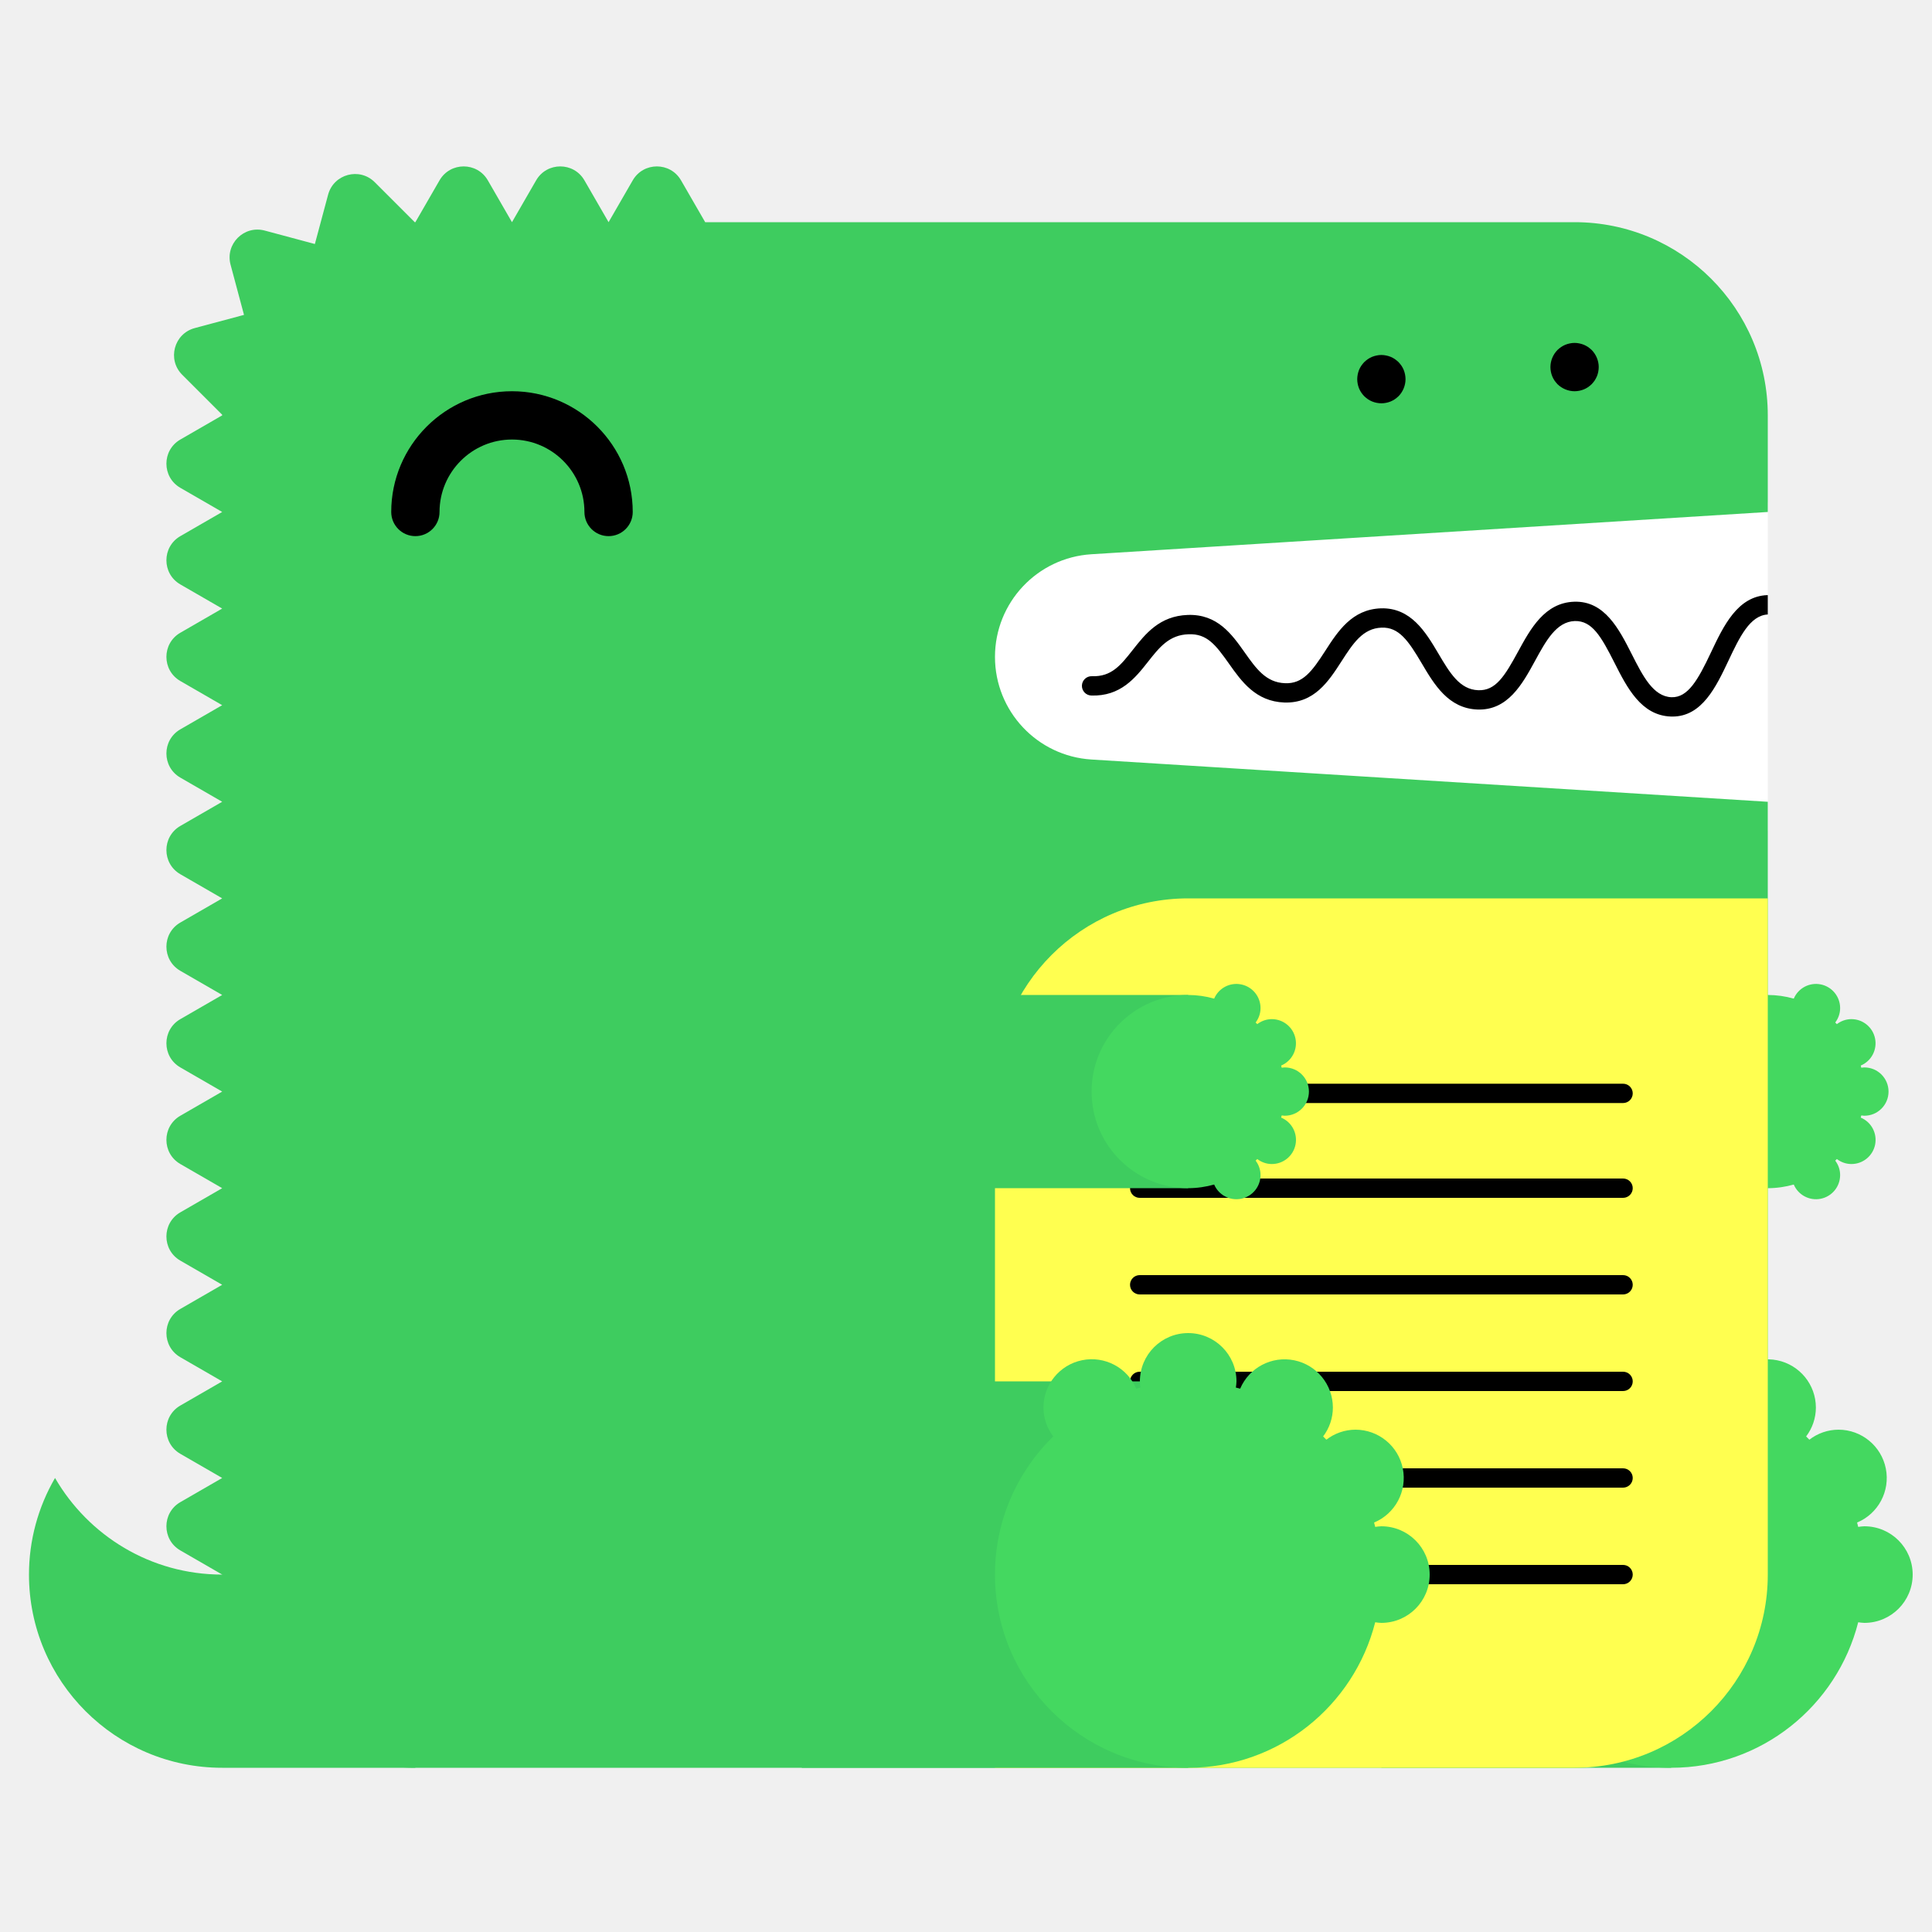
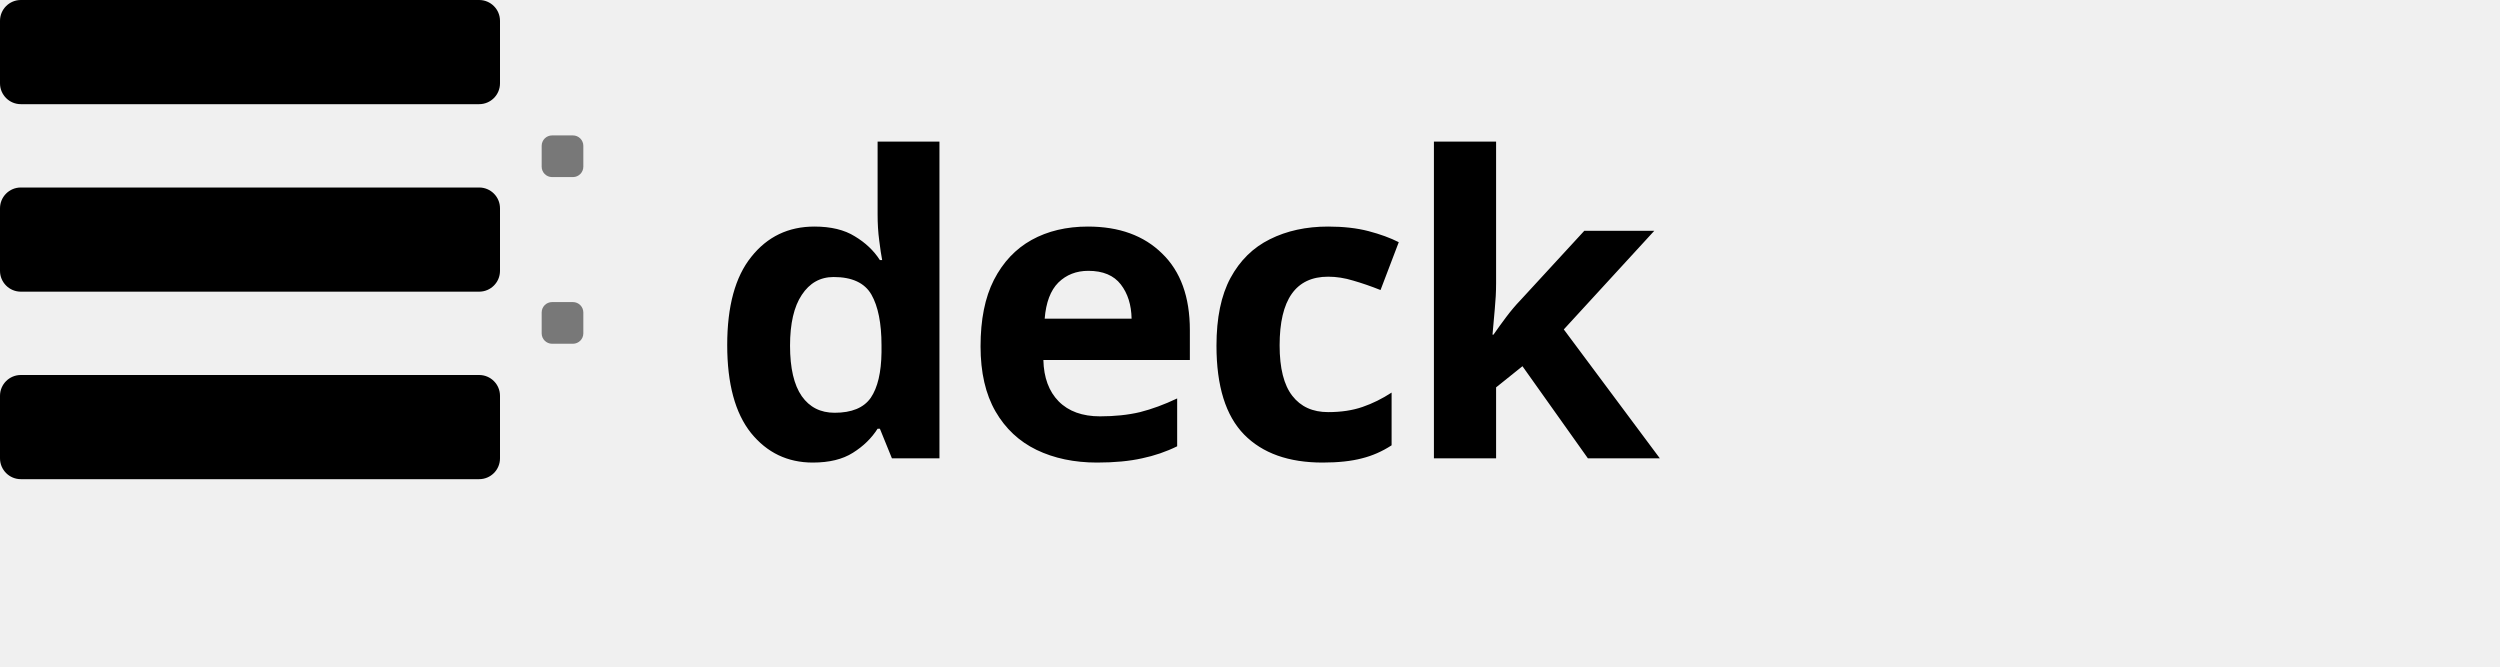
- <svg xmlns="http://www.w3.org/2000/svg" width="200" height="200" viewBox="0 0 200 200">
-   <g fill="none" fill-rule="evenodd">
-     <path fill="#FFF" d="M99 52h84v34H99z" />
-     <path d="M23 163c-7.398 0-13.843-4.027-17.303-10A19.886 19.886 0 0 0 3 163c0 11.046 8.954 20 20 20h20v-20H23z" fill="#3ECC5F" />
-     <path d="M112.98 57.376L183 53V43c0-11.046-8.954-20-20-20H73l-2.5-4.33c-1.112-1.925-3.889-1.925-5 0L63 23l-2.5-4.33c-1.111-1.925-3.889-1.925-5 0L53 23l-2.5-4.33c-1.111-1.925-3.889-1.925-5 0L43 23c-.022 0-.042.003-.065.003l-4.142-4.141c-1.57-1.571-4.252-.853-4.828 1.294l-1.369 5.104-5.192-1.392c-2.148-.575-4.111 1.389-3.535 3.536l1.39 5.193-5.102 1.367c-2.148.576-2.867 3.259-1.296 4.83l4.142 4.142c0 .021-.003.042-.003.064l-4.33 2.5c-1.925 1.111-1.925 3.889 0 5L23 53l-4.33 2.5c-1.925 1.111-1.925 3.889 0 5L23 63l-4.33 2.5c-1.925 1.111-1.925 3.889 0 5L23 73l-4.33 2.5c-1.925 1.111-1.925 3.889 0 5L23 83l-4.33 2.5c-1.925 1.111-1.925 3.889 0 5L23 93l-4.33 2.5c-1.925 1.111-1.925 3.889 0 5L23 103l-4.33 2.5c-1.925 1.111-1.925 3.889 0 5L23 113l-4.33 2.5c-1.925 1.111-1.925 3.889 0 5L23 123l-4.33 2.5c-1.925 1.111-1.925 3.889 0 5L23 133l-4.33 2.5c-1.925 1.111-1.925 3.889 0 5L23 143l-4.33 2.5c-1.925 1.111-1.925 3.889 0 5L23 153l-4.33 2.5c-1.925 1.111-1.925 3.889 0 5L23 163c0 11.046 8.954 20 20 20h120c11.046 0 20-8.954 20-20V83l-70.02-4.376A10.645 10.645 0 0 1 103 68c0-5.621 4.37-10.273 9.98-10.624" fill="#3ECC5F" />
-     <path fill="#3ECC5F" d="M143 183h30v-40h-30z" />
-     <path d="M193 158c-.219 0-.428.037-.639.064-.038-.15-.074-.301-.116-.451A5 5 0 0 0 190.32 148a4.96 4.96 0 0 0-3.016 1.036 26.531 26.531 0 0 0-.335-.336 4.955 4.955 0 0 0 1.011-2.987 5 5 0 0 0-9.599-1.959c-.148-.042-.297-.077-.445-.115.027-.211.064-.42.064-.639a5 5 0 0 0-5-5 5 5 0 0 0-5 5c0 .219.037.428.064.639-.148.038-.297.073-.445.115a4.998 4.998 0 0 0-9.599 1.959c0 1.125.384 2.151 1.011 2.987-3.717 3.632-6.031 8.693-6.031 14.3 0 11.046 8.954 20 20 20 9.339 0 17.16-6.41 19.361-15.064.211.027.42.064.639.064a5 5 0 0 0 5-5 5 5 0 0 0-5-5" fill="#44D860" />
-     <path fill="#3ECC5F" d="M153 123h30v-20h-30z" />
-     <path d="M193 115.5a2.5 2.5 0 1 0 0-5c-.109 0-.214.019-.319.032-.02-.075-.037-.15-.058-.225a2.501 2.501 0 0 0-.963-4.807c-.569 0-1.088.197-1.508.518a6.653 6.653 0 0 0-.168-.168c.314-.417.506-.931.506-1.494a2.5 2.5 0 0 0-4.8-.979A9.987 9.987 0 0 0 183 103c-5.522 0-10 4.478-10 10s4.478 10 10 10c.934 0 1.833-.138 2.69-.377a2.5 2.5 0 0 0 4.8-.979c0-.563-.192-1.077-.506-1.494.057-.055.113-.111.168-.168.42.321.939.518 1.508.518a2.5 2.5 0 0 0 .963-4.807c.021-.074.038-.15.058-.225.105.013.21.032.319.032" fill="#44D860" />
-     <path d="M63 55.5a2.5 2.5 0 0 1-2.5-2.5c0-4.136-3.364-7.5-7.5-7.5s-7.5 3.364-7.5 7.5a2.5 2.5 0 1 1-5 0c0-6.893 5.607-12.5 12.5-12.5S65.5 46.107 65.5 53a2.5 2.5 0 0 1-2.5 2.5" fill="#000" />
-     <path d="M103 183h60c11.046 0 20-8.954 20-20V93h-60c-11.046 0-20 8.954-20 20v70z" fill="#FFFF50" />
-     <path d="M168.02 124h-50.04a1 1 0 1 1 0-2h50.04a1 1 0 1 1 0 2m0 20h-50.04a1 1 0 1 1 0-2h50.04a1 1 0 1 1 0 2m0 20h-50.04a1 1 0 1 1 0-2h50.04a1 1 0 1 1 0 2m0-49.814h-50.04a1 1 0 1 1 0-2h50.04a1 1 0 1 1 0 2m0 19.814h-50.04a1 1 0 1 1 0-2h50.04a1 1 0 1 1 0 2m0 20h-50.04a1 1 0 1 1 0-2h50.04a1 1 0 1 1 0 2M183 61.611c-.012 0-.022-.006-.034-.005-3.09.105-4.552 3.196-5.842 5.923-1.346 2.85-2.387 4.703-4.093 4.647-1.889-.068-2.969-2.202-4.113-4.46-1.314-2.594-2.814-5.536-5.963-5.426-3.046.104-4.513 2.794-5.807 5.167-1.377 2.528-2.314 4.065-4.121 3.994-1.927-.07-2.951-1.805-4.136-3.813-1.321-2.236-2.848-4.75-5.936-4.664-2.994.103-4.465 2.385-5.763 4.4-1.373 2.13-2.335 3.428-4.165 3.351-1.973-.07-2.992-1.51-4.171-3.177-1.324-1.873-2.816-3.993-5.895-3.89-2.928.1-4.399 1.97-5.696 3.618-1.232 1.564-2.194 2.802-4.229 2.724a1 1 0 0 0-.072 2c3.017.101 4.545-1.8 5.872-3.487 1.177-1.496 2.193-2.787 4.193-2.855 1.926-.082 2.829 1.115 4.195 3.045 1.297 1.834 2.769 3.914 5.731 4.021 3.103.104 4.596-2.215 5.918-4.267 1.182-1.834 2.202-3.417 4.15-3.484 1.793-.067 2.769 1.35 4.145 3.681 1.297 2.197 2.766 4.686 5.787 4.796 3.125.108 4.634-2.62 5.949-5.035 1.139-2.088 2.214-4.06 4.119-4.126 1.793-.042 2.728 1.595 4.111 4.33 1.292 2.553 2.757 5.445 5.825 5.556l.169.003c3.064 0 4.518-3.075 5.805-5.794 1.139-2.41 2.217-4.68 4.067-4.773v-2z" fill="#000" />
-     <path fill="#3ECC5F" d="M83 183h40v-40H83z" />
-     <path d="M143 158c-.219 0-.428.037-.639.064-.038-.15-.074-.301-.116-.451A5 5 0 0 0 140.32 148a4.96 4.96 0 0 0-3.016 1.036 26.531 26.531 0 0 0-.335-.336 4.955 4.955 0 0 0 1.011-2.987 5 5 0 0 0-9.599-1.959c-.148-.042-.297-.077-.445-.115.027-.211.064-.42.064-.639a5 5 0 0 0-5-5 5 5 0 0 0-5 5c0 .219.037.428.064.639-.148.038-.297.073-.445.115a4.998 4.998 0 0 0-9.599 1.959c0 1.125.384 2.151 1.011 2.987-3.717 3.632-6.031 8.693-6.031 14.3 0 11.046 8.954 20 20 20 9.339 0 17.16-6.41 19.361-15.064.211.027.42.064.639.064a5 5 0 0 0 5-5 5 5 0 0 0-5-5" fill="#44D860" />
-     <path fill="#3ECC5F" d="M83 123h40v-20H83z" />
-     <path d="M133 115.5a2.5 2.5 0 1 0 0-5c-.109 0-.214.019-.319.032-.02-.075-.037-.15-.058-.225a2.501 2.501 0 0 0-.963-4.807c-.569 0-1.088.197-1.508.518a6.653 6.653 0 0 0-.168-.168c.314-.417.506-.931.506-1.494a2.5 2.5 0 0 0-4.8-.979A9.987 9.987 0 0 0 123 103c-5.522 0-10 4.478-10 10s4.478 10 10 10c.934 0 1.833-.138 2.69-.377a2.5 2.5 0 0 0 4.8-.979c0-.563-.192-1.077-.506-1.494.057-.055.113-.111.168-.168.42.321.939.518 1.508.518a2.5 2.5 0 0 0 .963-4.807c.021-.074.038-.15.058-.225.105.013.21.032.319.032" fill="#44D860" />
-     <path d="M143 41.75c-.16 0-.33-.02-.49-.05a2.52 2.52 0 0 1-.47-.14c-.15-.06-.29-.14-.431-.23-.13-.09-.259-.2-.38-.31-.109-.12-.219-.24-.309-.38s-.17-.28-.231-.43a2.619 2.619 0 0 1-.189-.96c0-.16.02-.33.05-.49.03-.16.08-.31.139-.47.061-.15.141-.29.231-.43.09-.13.2-.26.309-.38.121-.11.25-.22.38-.31.141-.09.281-.17.431-.23.149-.06.31-.11.47-.14.32-.07.65-.07.98 0 .159.03.32.08.47.14.149.06.29.14.43.23.13.09.259.2.38.31.11.12.22.25.31.38.09.14.17.28.23.43.06.16.11.31.14.47.029.16.05.33.05.49 0 .66-.271 1.31-.73 1.77-.121.11-.25.22-.38.31-.14.09-.281.17-.43.23a2.565 2.565 0 0 1-.96.19m20-1.25c-.66 0-1.3-.27-1.771-.73a3.802 3.802 0 0 1-.309-.38c-.09-.14-.17-.28-.231-.43a2.619 2.619 0 0 1-.189-.96c0-.66.27-1.3.729-1.77.121-.11.25-.22.38-.31.141-.09.281-.17.431-.23.149-.06.31-.11.47-.14.32-.07.66-.07.98 0 .159.03.32.08.47.14.149.06.29.14.43.23.13.09.259.2.38.31.459.47.73 1.11.73 1.77 0 .16-.021.33-.05.49-.03.16-.08.32-.14.47-.07.15-.14.29-.23.43-.09.13-.2.26-.31.38-.121.11-.25.22-.38.31-.14.09-.281.17-.43.23a2.565 2.565 0 0 1-.96.19" fill="#000" />
+ <svg xmlns="http://www.w3.org/2000/svg" width="120" height="32" viewBox="0 0 120 32" fill="none" role="img" aria-label="deck">
+   <g fill="currentColor">
+     <rect x="0" y="0" width="24" height="5" rx="1" />
+     <rect x="0" y="9" width="24" height="5" rx="1" />
+     <rect x="0" y="18" width="24" height="5" rx="1" />
+     <rect x="26" y="6.5" width="2" height="2" rx="0.5" opacity="0.5" />
+     <rect x="26" y="14.5" width="2" height="2" rx="0.5" opacity="0.5" />
  </g>
+   <text x="34" y="22" font-family="Archivo, 'Arial Narrow', sans-serif" font-weight="800" font-size="20" letter-spacing="-0.5" fill="currentColor">deck</text>
</svg>
